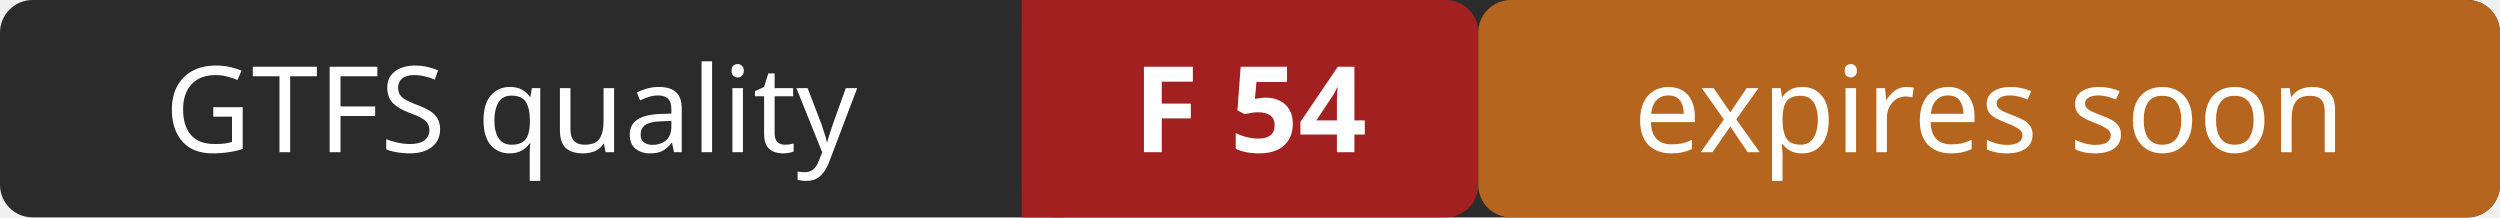
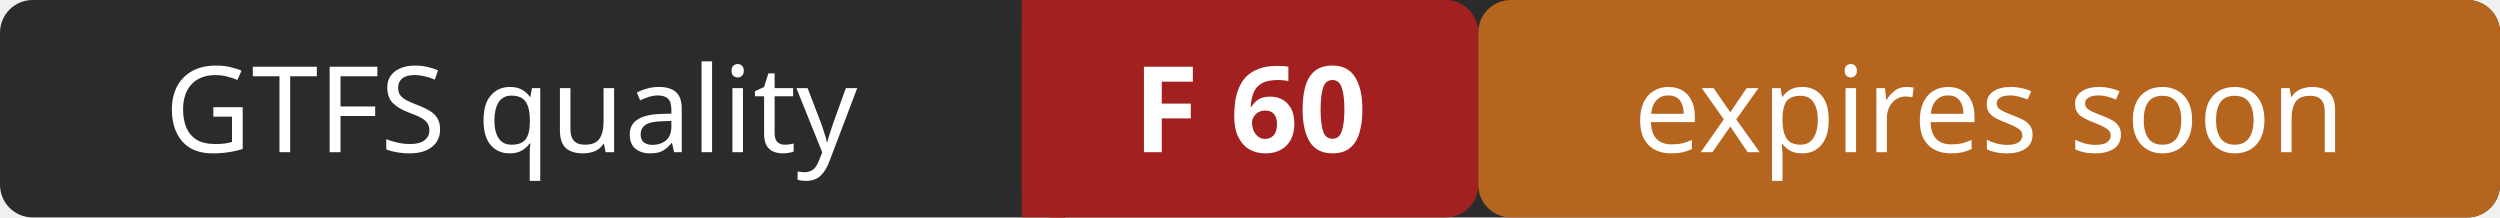
- <svg xmlns="http://www.w3.org/2000/svg" width="230" height="20" role="img" aria-label="GTFS quality: F 54 (expires soon)">
+ <svg xmlns="http://www.w3.org/2000/svg" width="230" height="20" role="img" aria-label="GTFS quality: F 60 (expires soon)">
  <rect width="230" height="20" rx="3" fill="#2b2b2b" />
  <rect x="94" width="42" height="20" rx="3" fill="#a32020" />
  <rect x="94" width="4" height="20" fill="#a32020" />
  <rect x="136" width="94" height="20" rx="3" fill="#b5651d" />
  <g fill="#ffffff" font-family="Verdana,Geneva,sans-serif" font-size="11" text-anchor="middle">
    <text x="47" y="14">GTFS quality</text>
-     <text x="115" y="14" font-weight="bold">F 54</text>
+     <text x="115" y="14" font-weight="bold">F 60</text>
    <text x="183" y="14">expires soon</text>
  </g>
</svg>
